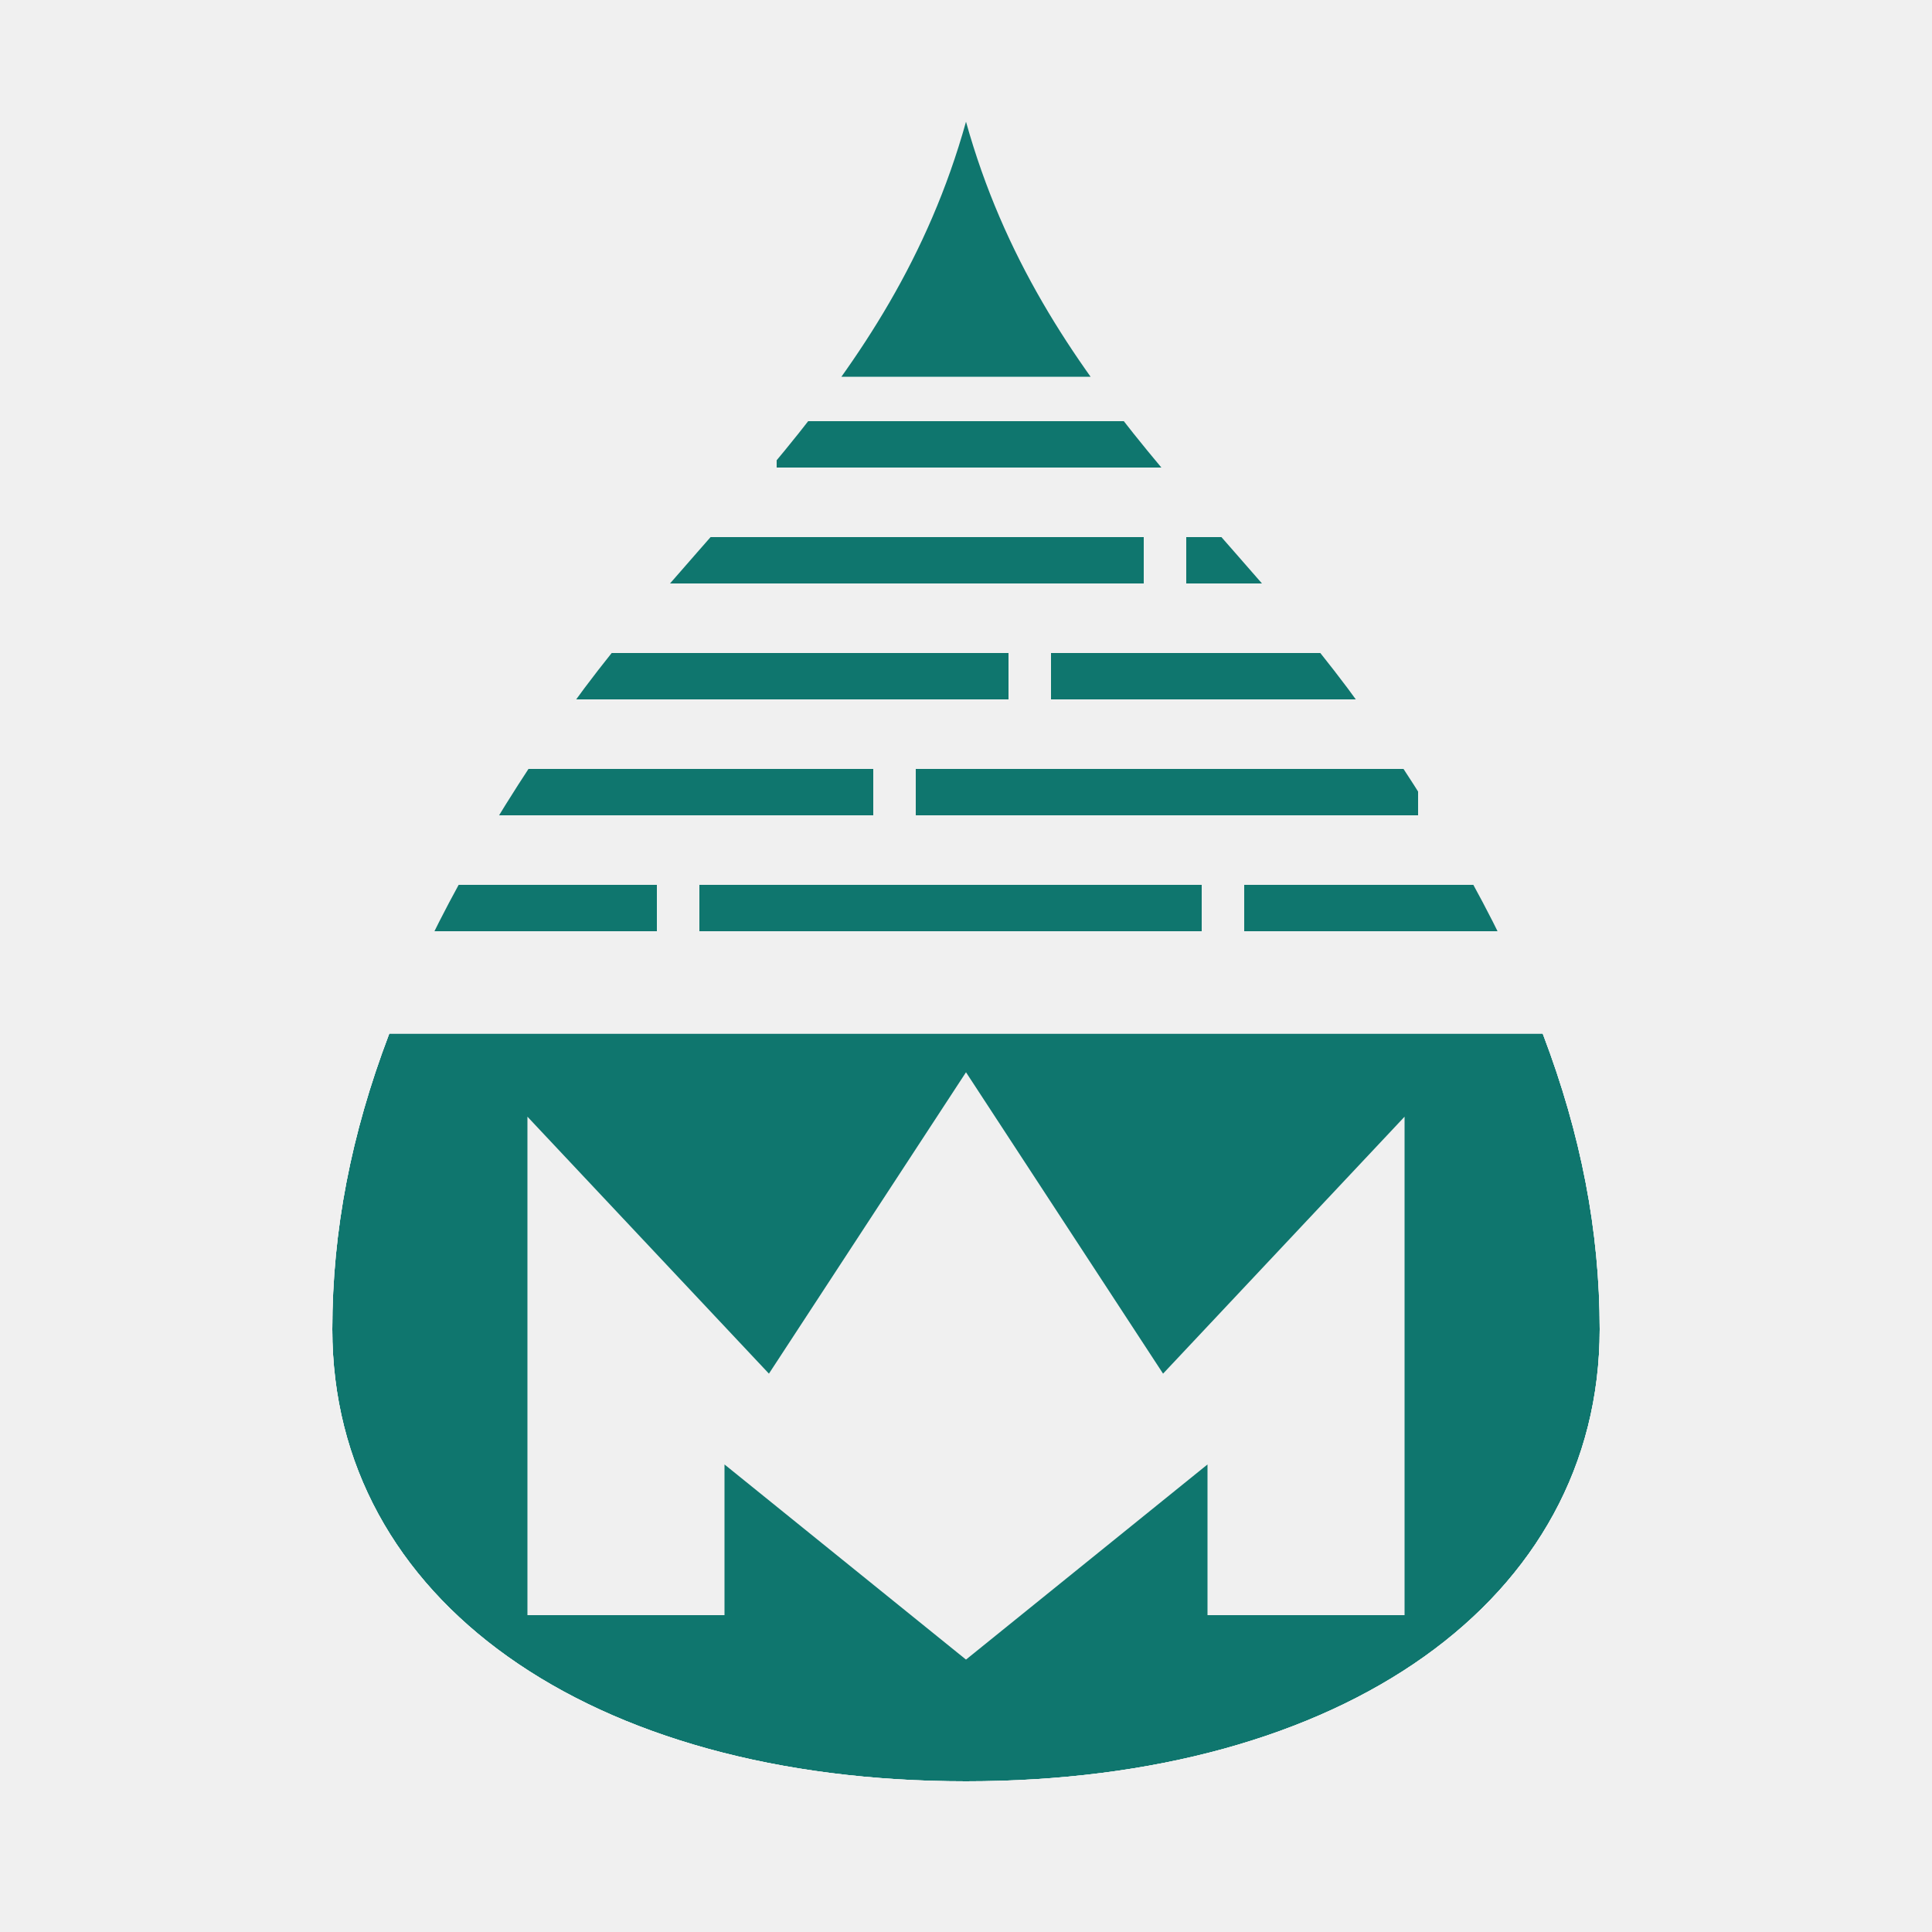
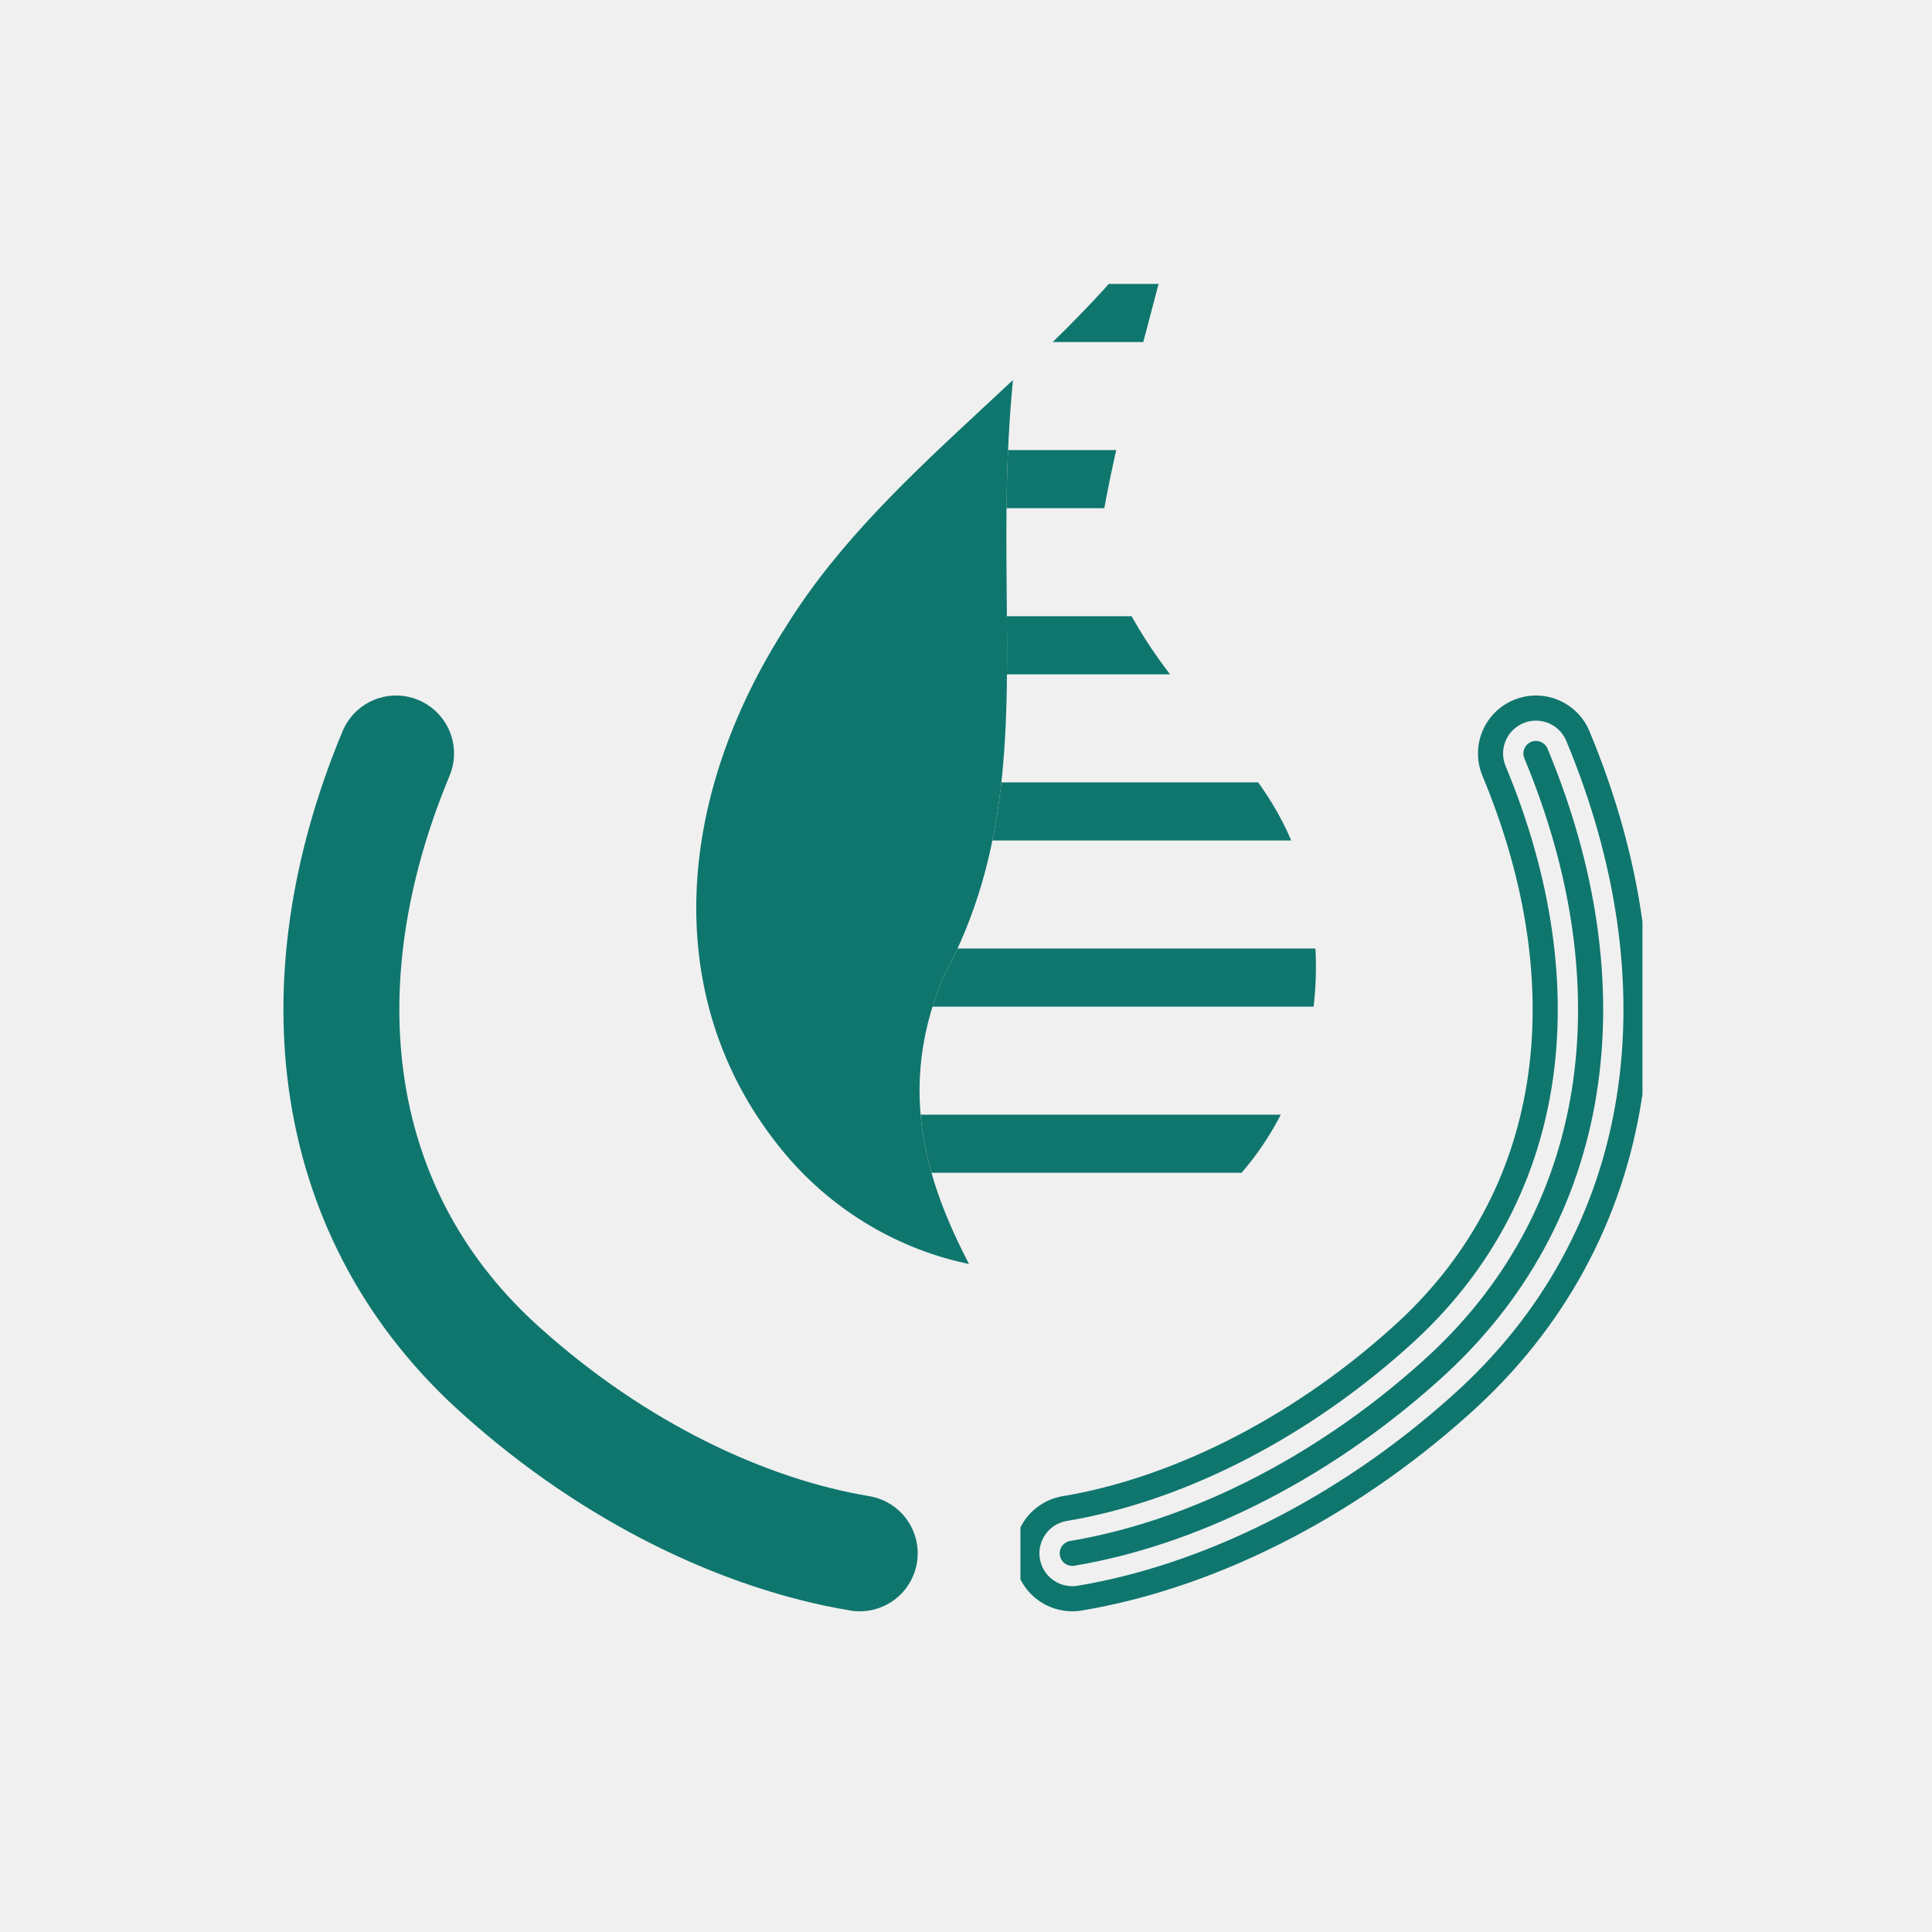
<svg xmlns="http://www.w3.org/2000/svg" viewBox="0 0 100 100" width="100" height="100">
  <defs>
-     <clipPath id="twFlame">
-       <path d="M 50 6.3 C 53.9 20.3, 64.1 27.3, 71.1 37.5 C 78.9 48.8, 82.8 58.6, 82.8 68.8 C 82.8 82.8, 69.5 92.2, 50 92.2 C 30.5 92.2, 17.2 82.8, 17.2 68.8 C 17.2 58.6, 21.1 48.8, 28.9 37.5 C 35.9 27.3, 46.1 20.3, 50 6.3 Z" />
+     <clipPath id="wfF">
+       <path d="M 61 12 C 56 20, 47 25, 42 33 C 36.5 41.5, 36 51, 41.5 58 C 46 63.8, 54 65.8, 60 62.5 C 66.5 59, 69 51, 66.5 44 C 64.5 38.5, 59.5 36.5, 57 29 C 57.8 23.5, 59.8 17.5, 61 12 Z" />
    </clipPath>
-     <clipPath id="twCap">
-       <rect x="0" y="0" width="100" height="19.5" />
+     <clipPath id="wfL">
+       <path d="M 56 8 C 49 26, 56 38, 49.5 50 C 47 56, 49 61, 52 66 L 52 100 L 0 100 L 0 0 L 56 0 Z" />
    </clipPath>
-     <clipPath id="twBase">
-       <rect x="0" y="53.5" width="100" height="46.5" />
+     <clipPath id="wfR">
+       <path d="M 56 8 C 49 26, 56 38, 49.5 50 C 47 56, 49 61, 52 66 L 52 100 L 100 100 L 100 0 L 56 0 Z" />
    </clipPath>
-     <mask id="twM">
-       <rect width="100" height="100" fill="#ffffff" />
-       <path fill="#000000" d="M 27.3 83.6 V 57.8 L 39.8 71.1 L 50 55.5 L 60.2 71.1 L 72.7 57.8 V 83.6 H 62.5 V 75.8 L 50 85.9 L 37.5 75.8 V 83.6 Z" />
+     <mask id="wfRail">
+       <path d="M 79.5 39 C 84.5 51, 83 63, 74 71 C 68.2 76.2, 61.5 79.4, 55.5 80.4" fill="none" stroke="#ffffff" stroke-width="6" stroke-linecap="round" />
+       <path d="M 79.5 39 C 84.5 51, 83 63, 74 71 C 68.2 76.2, 61.5 79.4, 55.5 80.4" fill="none" stroke="#000000" stroke-width="3.4" stroke-linecap="round" />
+       <path d="M 79.5 39 C 84.5 51, 83 63, 74 71 C 68.2 76.2, 61.5 79.4, 55.5 80.4" fill="none" stroke="#ffffff" stroke-width="1.3" stroke-linecap="round" />
    </mask>
  </defs>
-   <g clip-path="url(#twCap)">
-     <path clip-path="url(#twFlame)" fill="#0f766e" d="M 50 6.3 C 53.9 20.3, 64.1 27.3, 71.1 37.5 C 78.9 48.8, 82.8 58.6, 82.8 68.8 C 82.8 82.8, 69.5 92.2, 50 92.2 C 30.5 92.2, 17.2 82.8, 17.2 68.8 C 17.2 58.6, 21.1 48.8, 28.9 37.5 C 35.9 27.3, 46.1 20.3, 50 6.3 Z" />
-   </g>
-   <g clip-path="url(#twFlame)">
-     <line x1="12" y1="23" x2="88" y2="23" stroke="#0f766e" stroke-width="2.4" stroke-dasharray="26 2.2" stroke-dashoffset="0" />
-     <line x1="12" y1="29" x2="88" y2="29" stroke="#0f766e" stroke-width="2.4" stroke-dasharray="26 2.2" stroke-dashoffset="7" />
-     <line x1="12" y1="35" x2="88" y2="35" stroke="#0f766e" stroke-width="2.4" stroke-dasharray="26 2.2" stroke-dashoffset="14" />
-     <line x1="12" y1="41" x2="88" y2="41" stroke="#0f766e" stroke-width="2.4" stroke-dasharray="26 2.2" stroke-dashoffset="21" />
-     <line x1="12" y1="47" x2="88" y2="47" stroke="#0f766e" stroke-width="2.4" stroke-dasharray="26 2.2" stroke-dashoffset="4" />
-   </g>
-   <g clip-path="url(#twBase)">
-     <path clip-path="url(#twFlame)" fill="#0f766e" mask="url(#twM)" d="M 50 6.3 C 53.9 20.3, 64.1 27.3, 71.1 37.5 C 78.9 48.8, 82.8 58.6, 82.8 68.8 C 82.8 82.8, 69.5 92.2, 50 92.2 C 30.5 92.2, 17.2 82.8, 17.2 68.8 C 17.2 58.6, 21.1 48.8, 28.9 37.5 C 35.9 27.3, 46.1 20.3, 50 6.3 Z" />
+   <path d="M 20.5 39 C 15.5 51, 17 63, 26 71 C 31.8 76.2, 38.5 79.4, 44.5 80.4" fill="none" stroke="#0f766e" stroke-width="6" stroke-linecap="round" />
+   <path d="M 79.5 39 C 84.5 51, 83 63, 74 71 C 68.2 76.2, 61.5 79.4, 55.5 80.4" fill="none" stroke="#0f766e" stroke-width="6.6" stroke-linecap="round" mask="url(#wfRail)" />
+   <g transform="translate(-4.4 -3.15) scale(1.075)">
+     <g clip-path="url(#wfL)">
+       <path fill="#0f766e" d="M 61 12 C 56 20, 47 25, 42 33 C 36.5 41.5, 36 51, 41.5 58 C 46 63.8, 54 65.8, 60 62.5 C 66.5 59, 69 51, 66.5 44 C 64.5 38.5, 59.5 36.5, 57 29 C 57.8 23.5, 59.8 17.5, 61 12 Z" />
+     </g>
+     <g clip-path="url(#wfR)">
+       <g clip-path="url(#wfF)">
+         <line x1="30" y1="18" x2="74" y2="18" stroke="#0f766e" stroke-width="2.8" />
+         <line x1="30" y1="26" x2="74" y2="26" stroke="#0f766e" stroke-width="2.8" />
+         <line x1="30" y1="34" x2="74" y2="34" stroke="#0f766e" stroke-width="2.8" />
+         <line x1="30" y1="42" x2="74" y2="42" stroke="#0f766e" stroke-width="2.8" />
+         <line x1="30" y1="50" x2="74" y2="50" stroke="#0f766e" stroke-width="2.8" />
+         <line x1="30" y1="58" x2="74" y2="58" stroke="#0f766e" stroke-width="2.8" />
+       </g>
+     </g>
  </g>
</svg>
